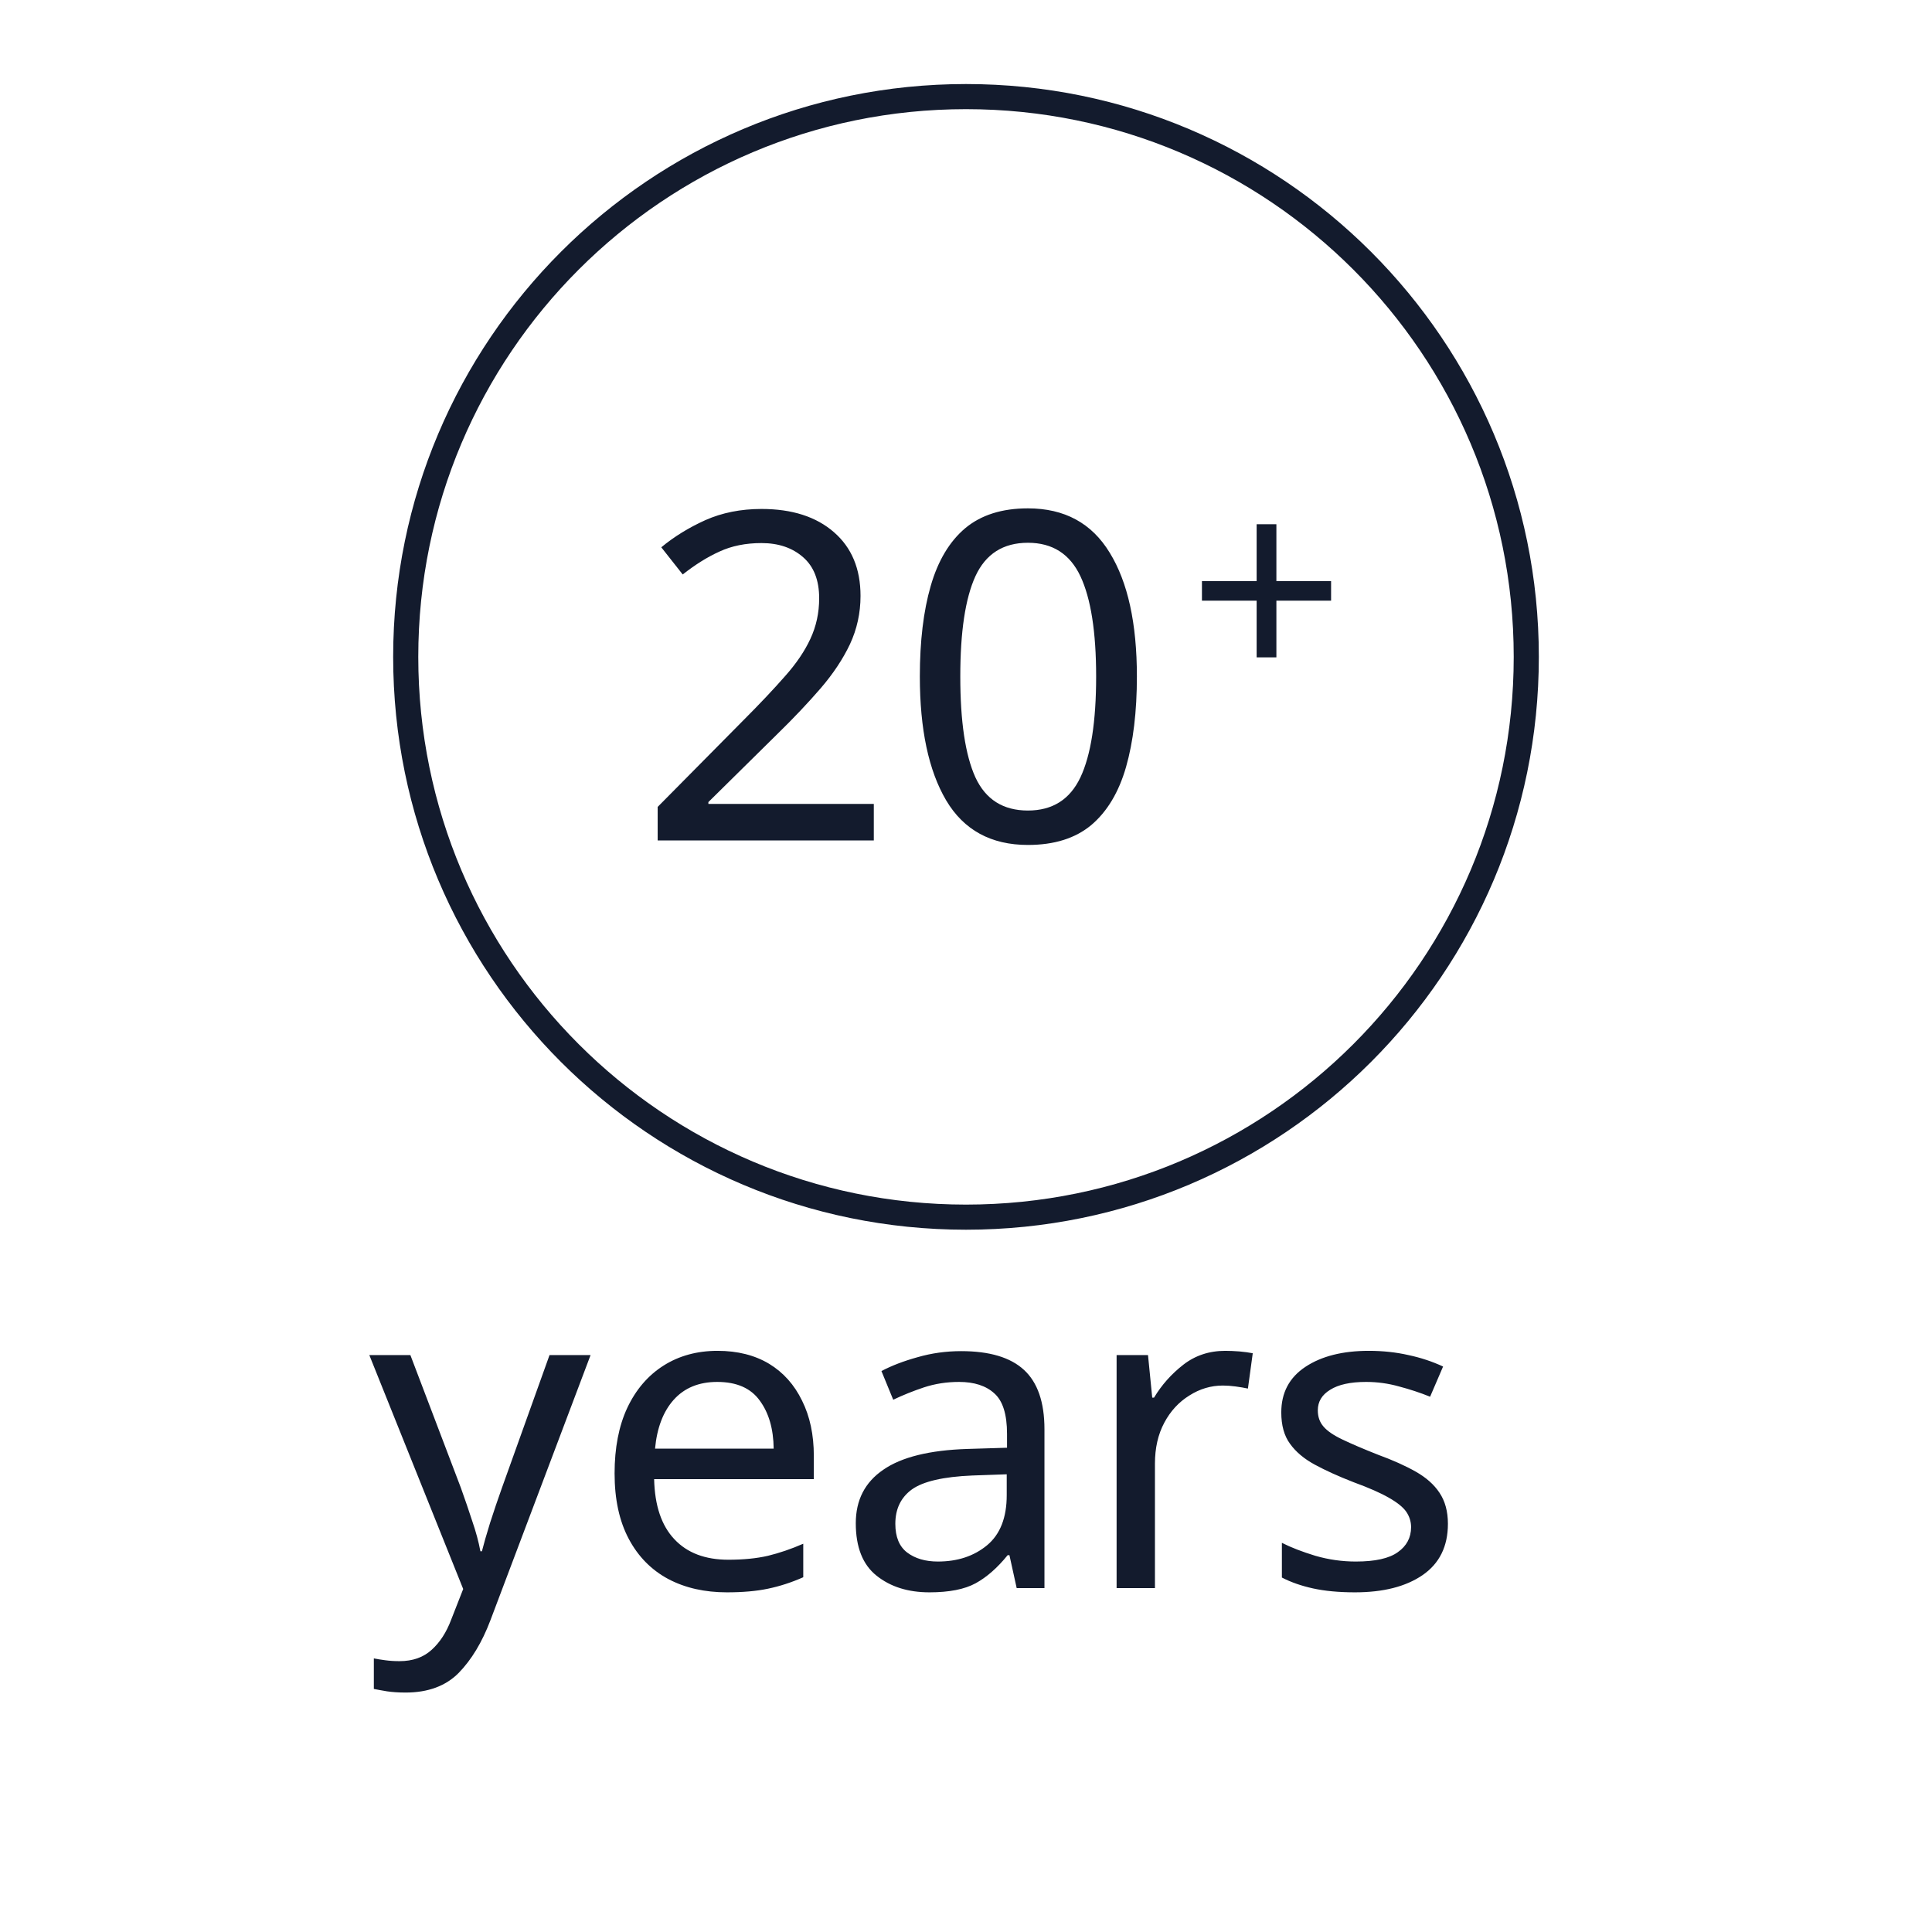
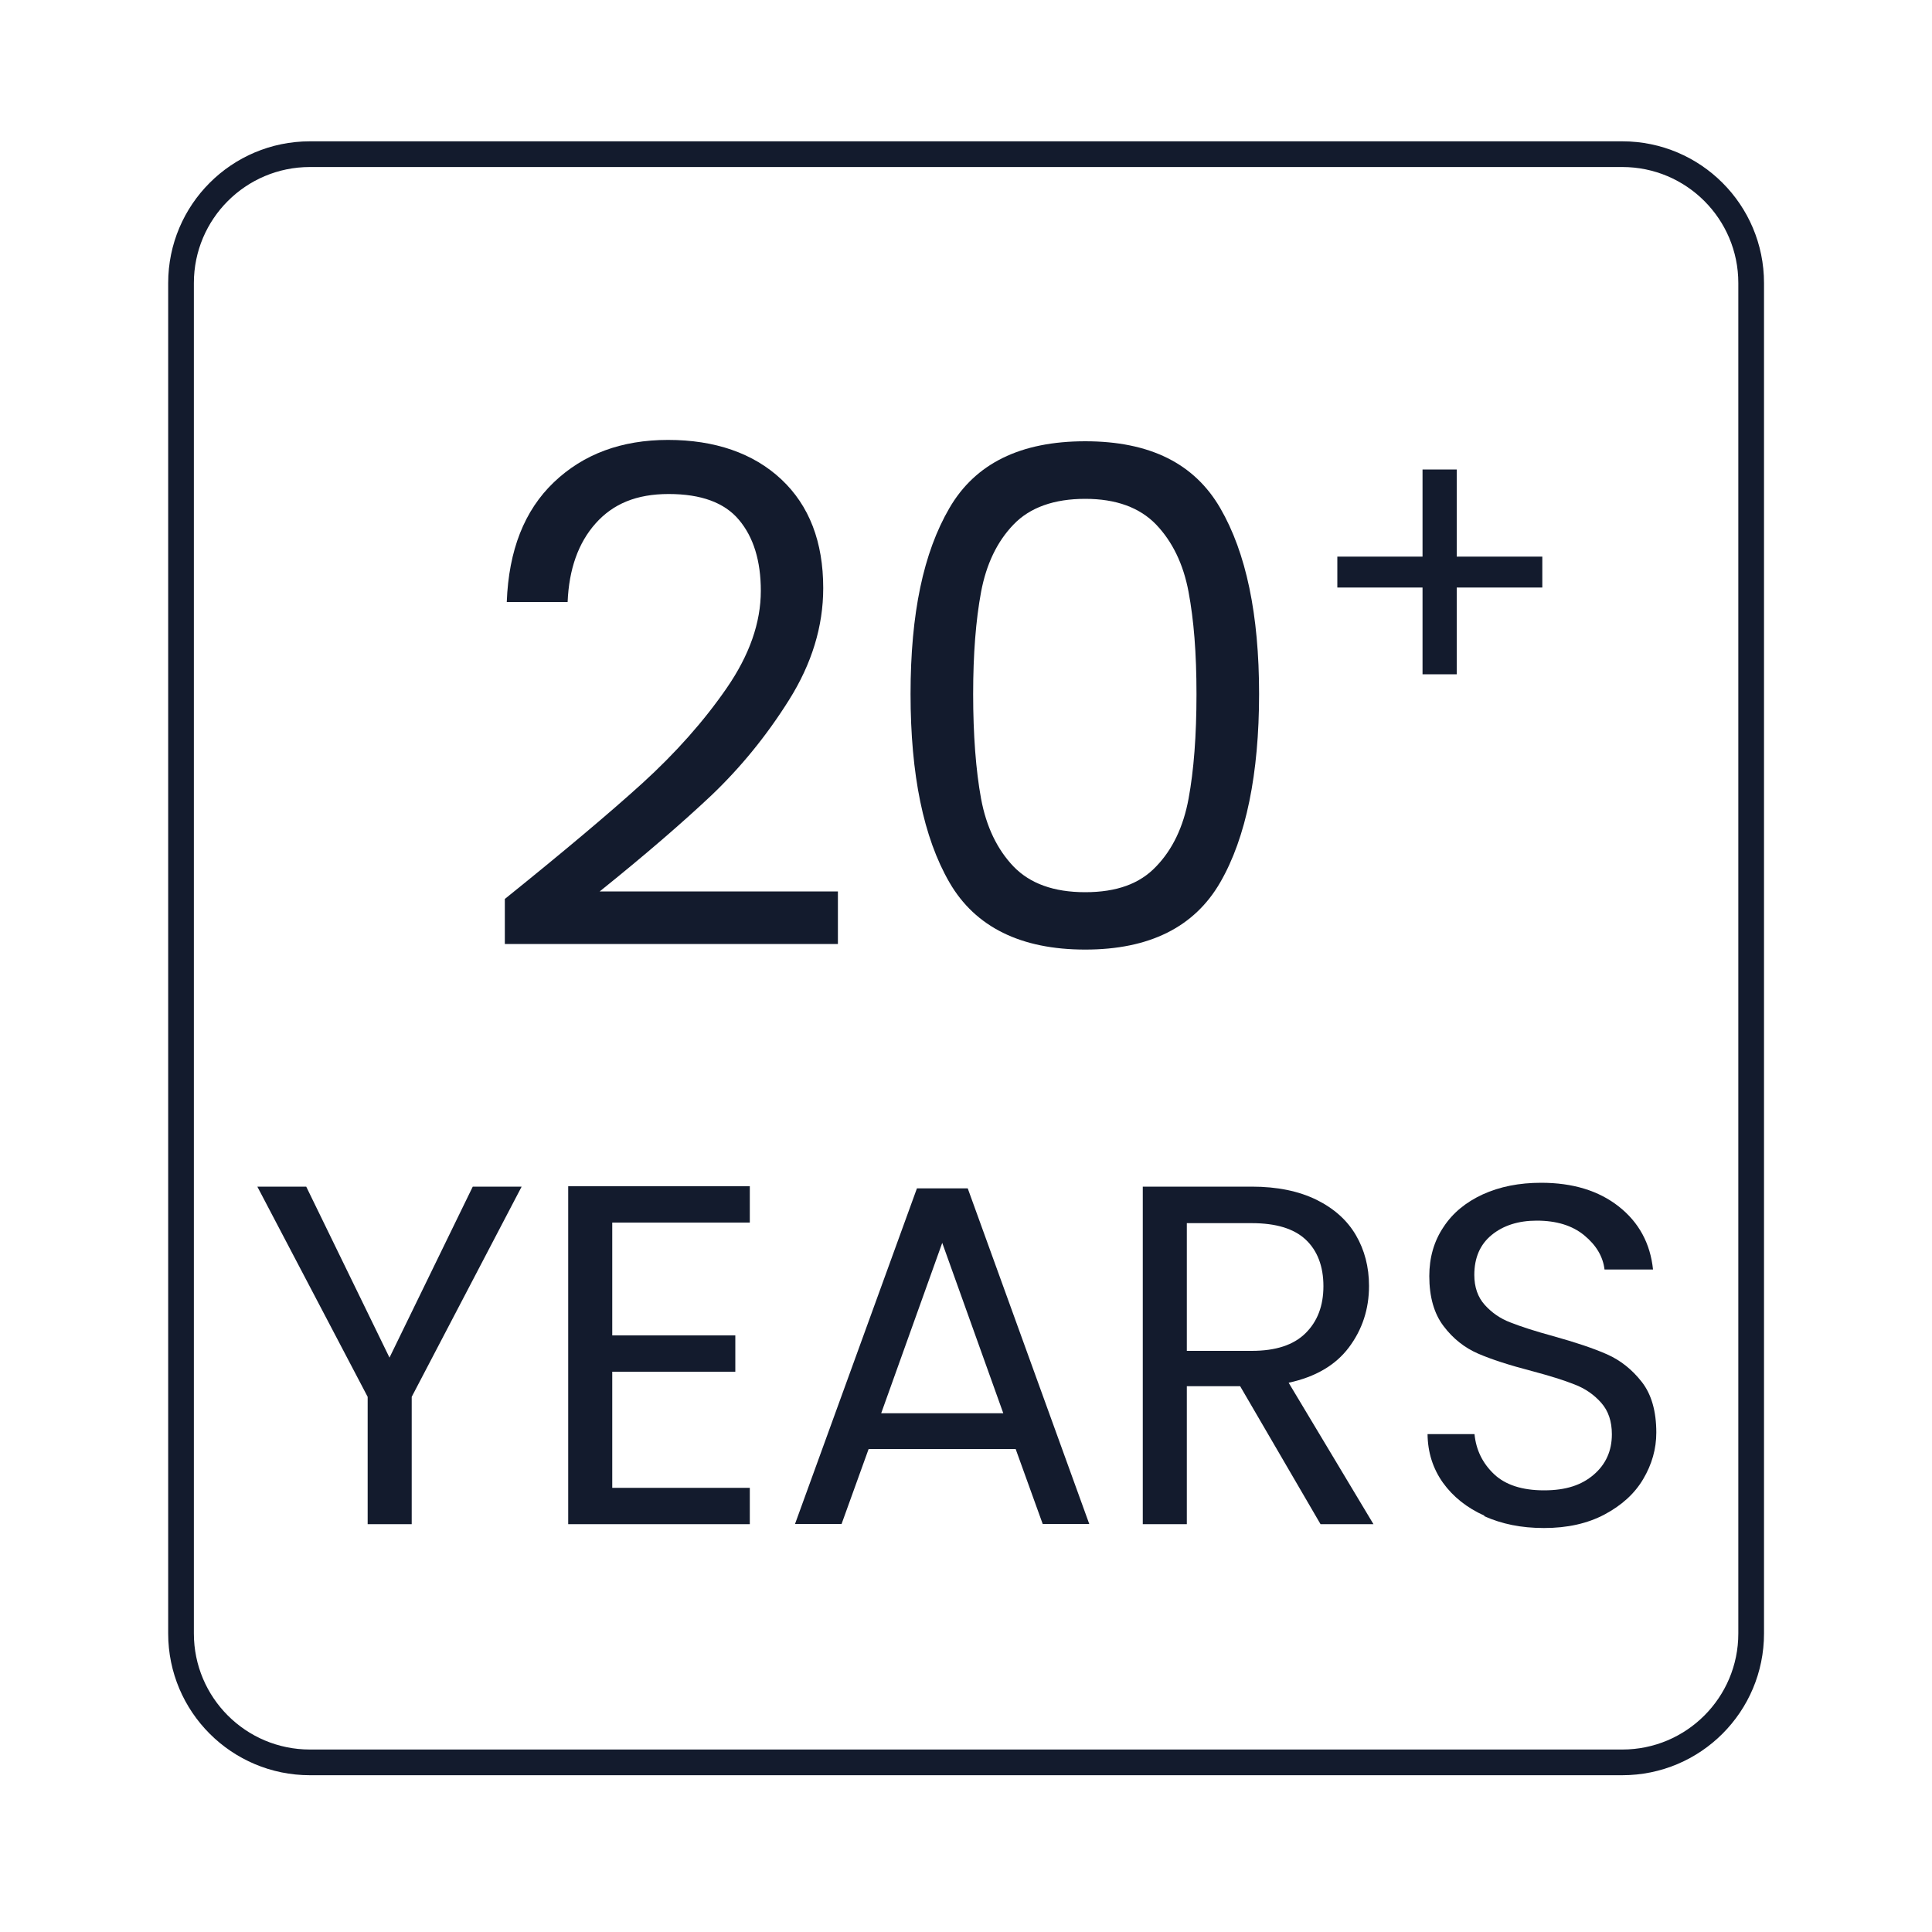
- <svg xmlns="http://www.w3.org/2000/svg" version="1.1" viewBox="0 0 100 100">
+ <svg xmlns="http://www.w3.org/2000/svg" id="Layer_1" version="1.1" viewBox="0 0 100 100">
  <defs>
    <style>
-       .cls-1 {
-         font-size: 23.7px;
+       .st0 {
+         isolation: isolate;
      }

-       .cls-1, .cls-2 {
-         fill: #131b2d;
-         font-family: Poppins-Regular, Poppins;
-       }
- 
-       .cls-3 {
+       .st1 {
        fill: none;
        stroke: #131b2d;
        stroke-miterlimit: 10;
-         stroke-width: 1.3px;
+         stroke-width: 1.33px;
      }

-       .cls-2 {
-         font-size: 22.5px;
+       .st2 {
+         fill: #131b2d;
      }
    </style>
  </defs>
  <g>
-     <g id="Layer_1">
-       <g>
-         <g>
-           <text class="cls-1" transform="translate(32.9 43.5)">
-             <tspan x="0" y="0">20</tspan>
-           </text>
-           <text class="cls-1" transform="translate(61.5 35.6) scale(.6)">
-             <tspan x="0" y="0">+</tspan>
-           </text>
-         </g>
-         <text class="cls-2" transform="translate(19.1 82.2)">
-           <tspan x="0" y="0">years</tspan>
-         </text>
-         <circle class="cls-3" cx="50" cy="34" r="29" />
+     <g class="st0">
+       <g class="st0">
+         <path class="st2" d="M33.26,40.53c1.72-1.57,3.17-3.2,4.35-4.91s1.77-3.39,1.77-5.04c0-1.55-.38-2.78-1.13-3.67-.75-.9-1.97-1.34-3.64-1.34s-2.88.51-3.78,1.52-1.38,2.37-1.45,4.07h-3.15c.1-2.68.91-4.74,2.44-6.2s3.5-2.19,5.91-2.19,4.41.68,5.86,2.04c1.45,1.36,2.17,3.24,2.17,5.63,0,1.98-.59,3.91-1.77,5.79s-2.53,3.52-4.03,4.95c-1.51,1.42-3.43,3.08-5.77,4.96h12.33v2.72h-17.24v-2.33c3.03-2.44,5.41-4.44,7.13-6Z" />
+         <path class="st2" d="M49.14,26.3c1.34-2.31,3.68-3.46,7.03-3.46s5.65,1.15,6.99,3.46,2.01,5.51,2.01,9.62-.67,7.43-2.01,9.75-3.67,3.48-6.99,3.48-5.69-1.16-7.03-3.48-2.01-5.57-2.01-9.75.67-7.32,2.01-9.62ZM61.52,30.64c-.27-1.45-.84-2.61-1.68-3.49-.85-.88-2.07-1.33-3.67-1.33s-2.86.44-3.71,1.33c-.85.88-1.41,2.05-1.68,3.49-.27,1.45-.41,3.21-.41,5.29s.14,3.95.41,5.41.84,2.63,1.68,3.51c.85.88,2.08,1.33,3.71,1.33s2.83-.44,3.67-1.33c.85-.88,1.41-2.05,1.68-3.51s.41-3.26.41-5.41-.14-3.84-.41-5.29Z" />
+       </g>
+     </g>
+     <g class="st0">
+       <g class="st0">
+         <path class="st2" d="M79.83,30.41h-4.43v4.49h-1.77v-4.49h-4.41v-1.6h4.41v-4.51h1.77v4.51h4.43s0,1.6,0,1.6Z" />
      </g>
    </g>
  </g>
+   <g class="st0">
+     <g class="st0">
+       <path class="st2" d="M27,61.42l-5.69,10.88v6.59h-2.28v-6.59l-5.71-10.88h2.53l4.31,8.85,4.31-8.85s2.53,0,2.53,0Z" />
+       <path class="st2" d="M31.69,63.28v5.84h6.37v1.88h-6.37v6.01h7.12v1.88h-9.4v-17.49h9.4v1.88s-7.12,0-7.12,0Z" />
+       <path class="st2" d="M52.58,75h-7.62l-1.4,3.88h-2.41l6.31-17.37h2.63l6.29,17.37h-2.41l-1.4-3.88h0ZM51.93,73.15l-3.16-8.82-3.16,8.82h6.32Z" />
+       <path class="st2" d="M68.35,78.89l-4.16-7.14h-2.76v7.14h-2.28v-17.47h5.64c1.32,0,2.43.23,3.35.68.91.45,1.59,1.06,2.04,1.83.45.77.68,1.65.68,2.63,0,1.2-.35,2.26-1.04,3.18s-1.73,1.53-3.12,1.83l4.39,7.32h-2.74ZM61.43,69.92h3.36c1.24,0,2.16-.3,2.78-.91.62-.61.93-1.42.93-2.44s-.31-1.84-.92-2.41c-.61-.57-1.54-.85-2.79-.85h-3.36v6.62h0Z" />
+       <path class="st2" d="M76.83,78.45c-.91-.41-1.62-.98-2.14-1.7-.52-.73-.79-1.57-.8-2.52h2.43c.08.82.42,1.51,1.01,2.07s1.46.84,2.59.84,1.94-.27,2.57-.81.94-1.24.94-2.09c0-.67-.18-1.21-.55-1.63s-.83-.74-1.38-.95c-.55-.22-1.29-.45-2.23-.7-1.15-.3-2.08-.6-2.77-.9-.69-.3-1.29-.77-1.78-1.42-.49-.64-.74-1.51-.74-2.59,0-.95.24-1.8.73-2.53.48-.74,1.17-1.3,2.04-1.7.88-.4,1.88-.6,3.02-.6,1.64,0,2.98.41,4.02,1.23,1.04.82,1.63,1.91,1.77,3.26h-2.51c-.08-.67-.43-1.26-1.05-1.77s-1.44-.76-2.46-.76c-.95,0-1.73.25-2.33.74s-.9,1.18-.9,2.07c0,.63.18,1.15.54,1.55s.8.71,1.33.91c.53.21,1.27.45,2.22.71,1.15.32,2.08.63,2.78.94.7.31,1.3.79,1.8,1.43s.75,1.52.75,2.62c0,.85-.23,1.65-.68,2.41s-1.12,1.36-2,1.83c-.89.47-1.93.7-3.13.7s-2.18-.21-3.09-.61v-.03Z" />
+     </g>
+   </g>
+   <rect class="st1" x="9.37" y="7.98" width="81.27" height="83.24" rx="6.67" ry="6.67" />
</svg>
